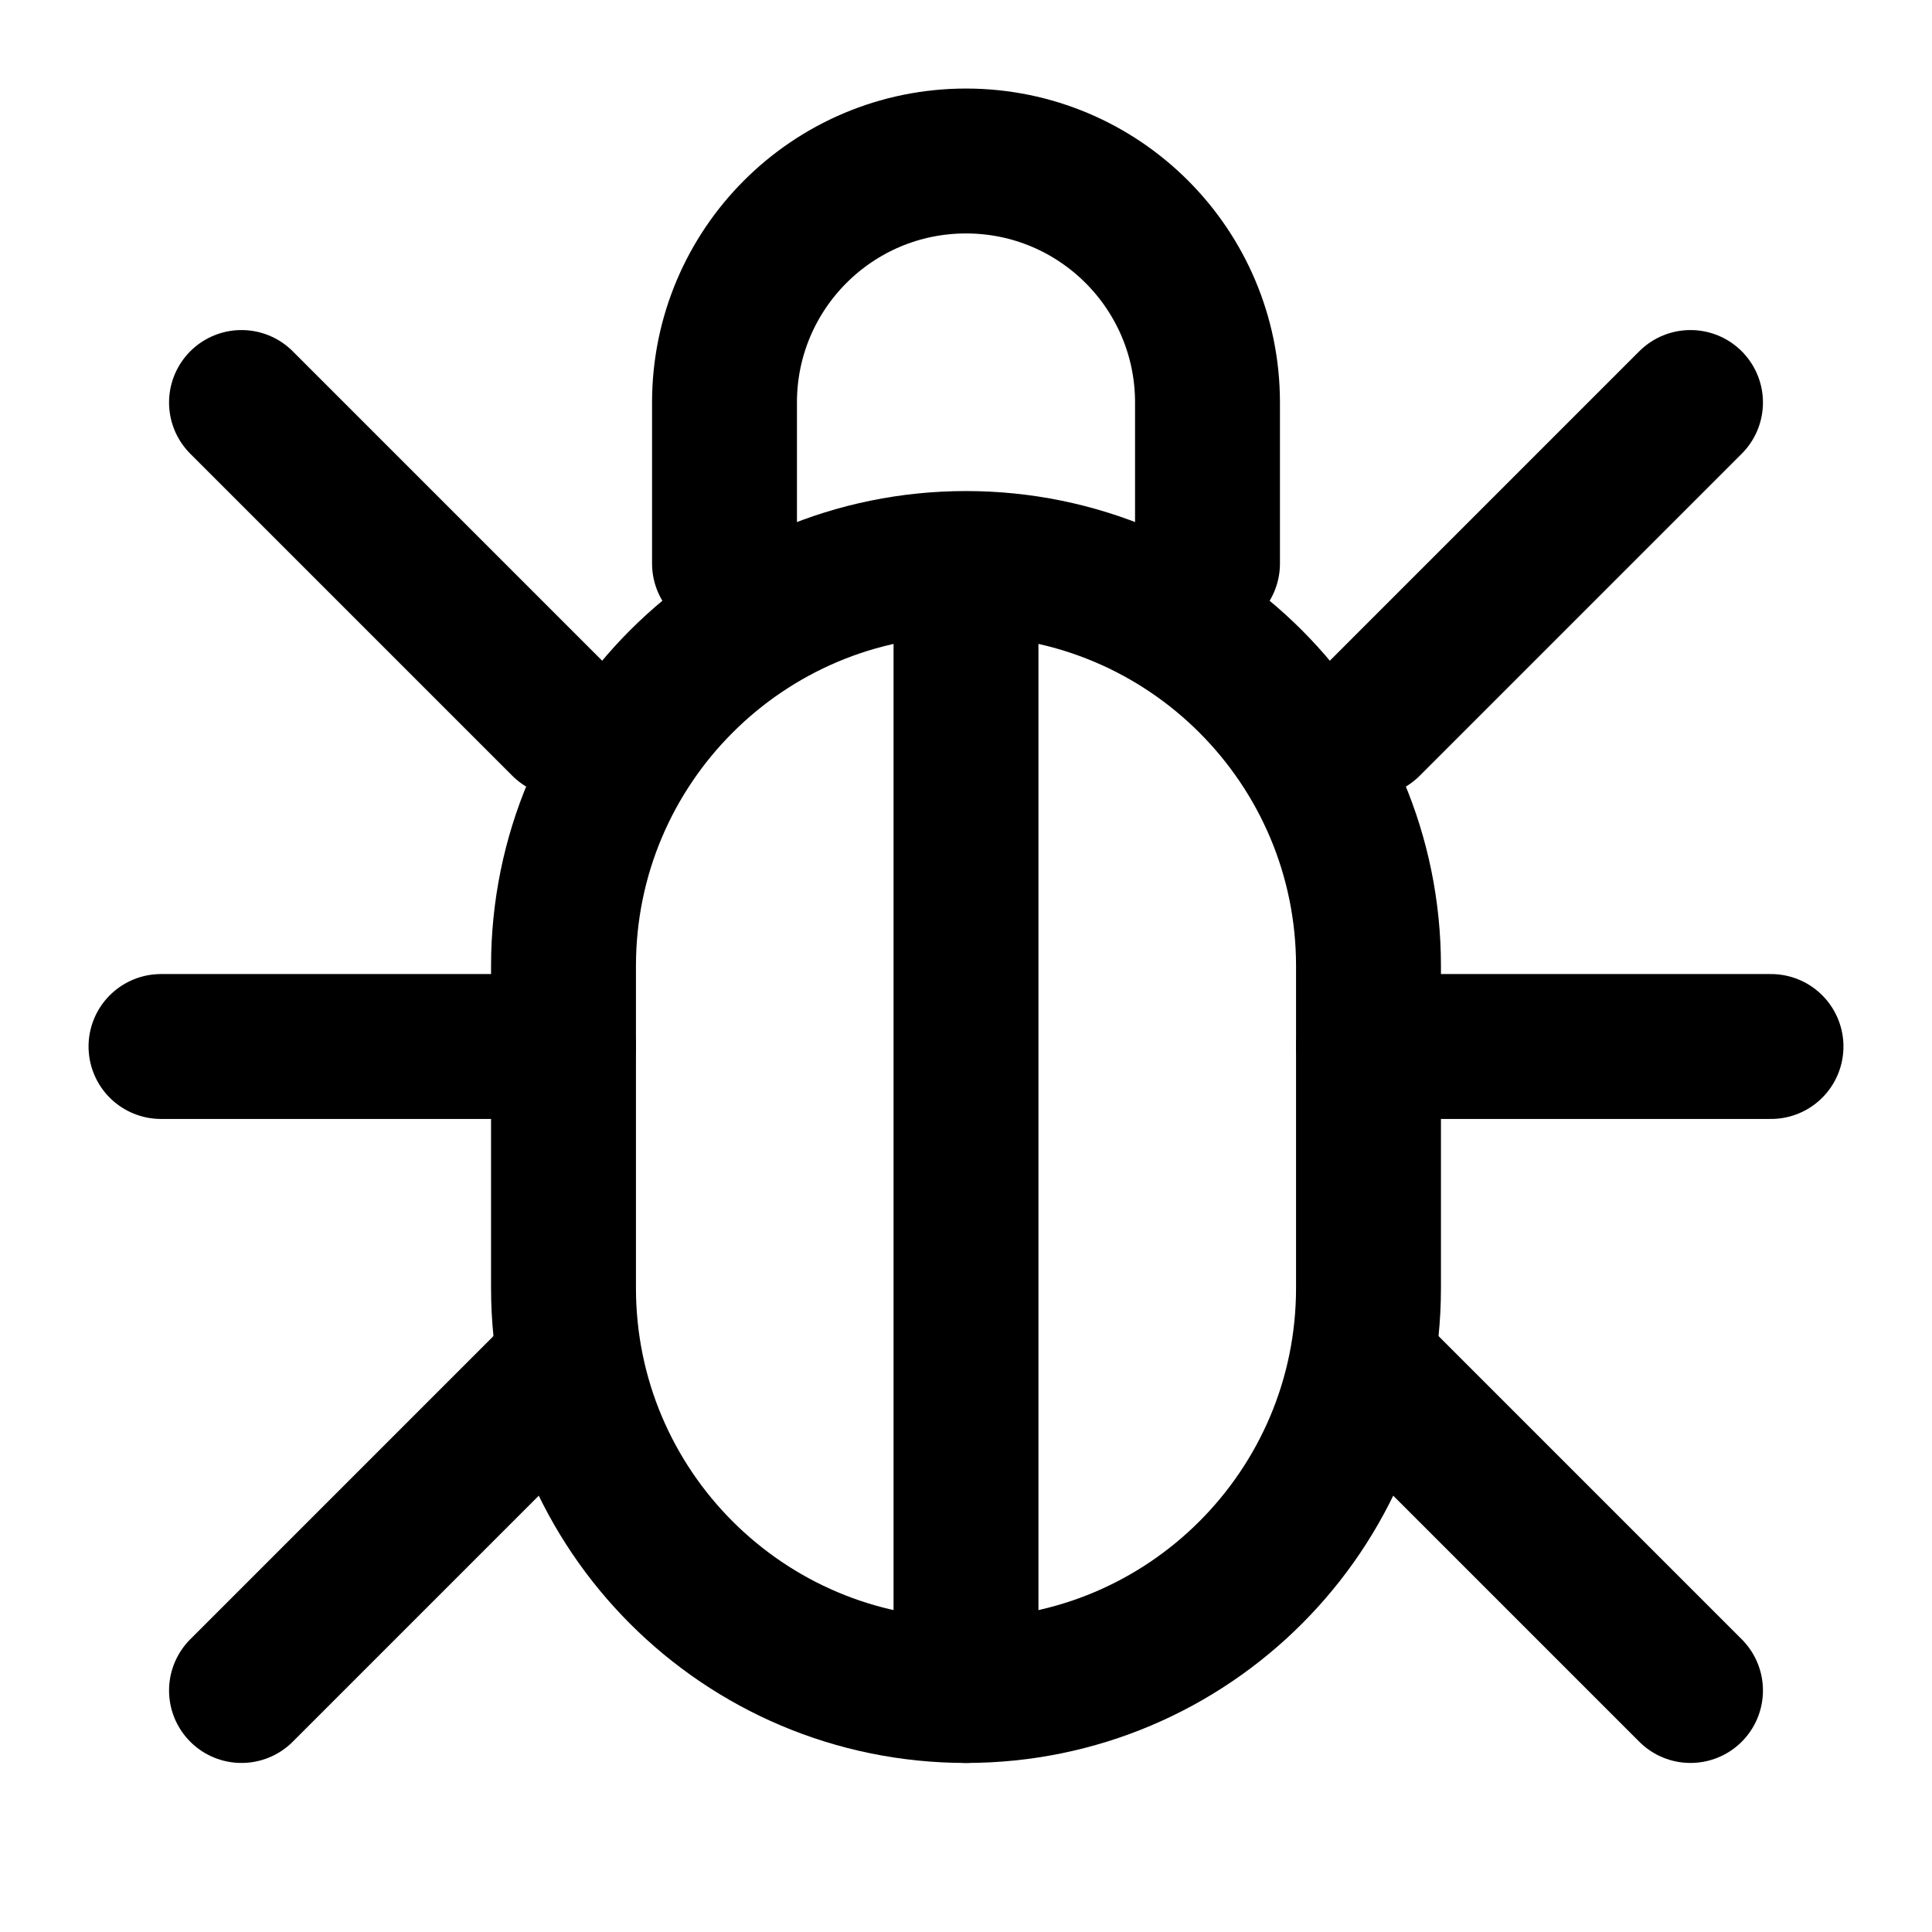
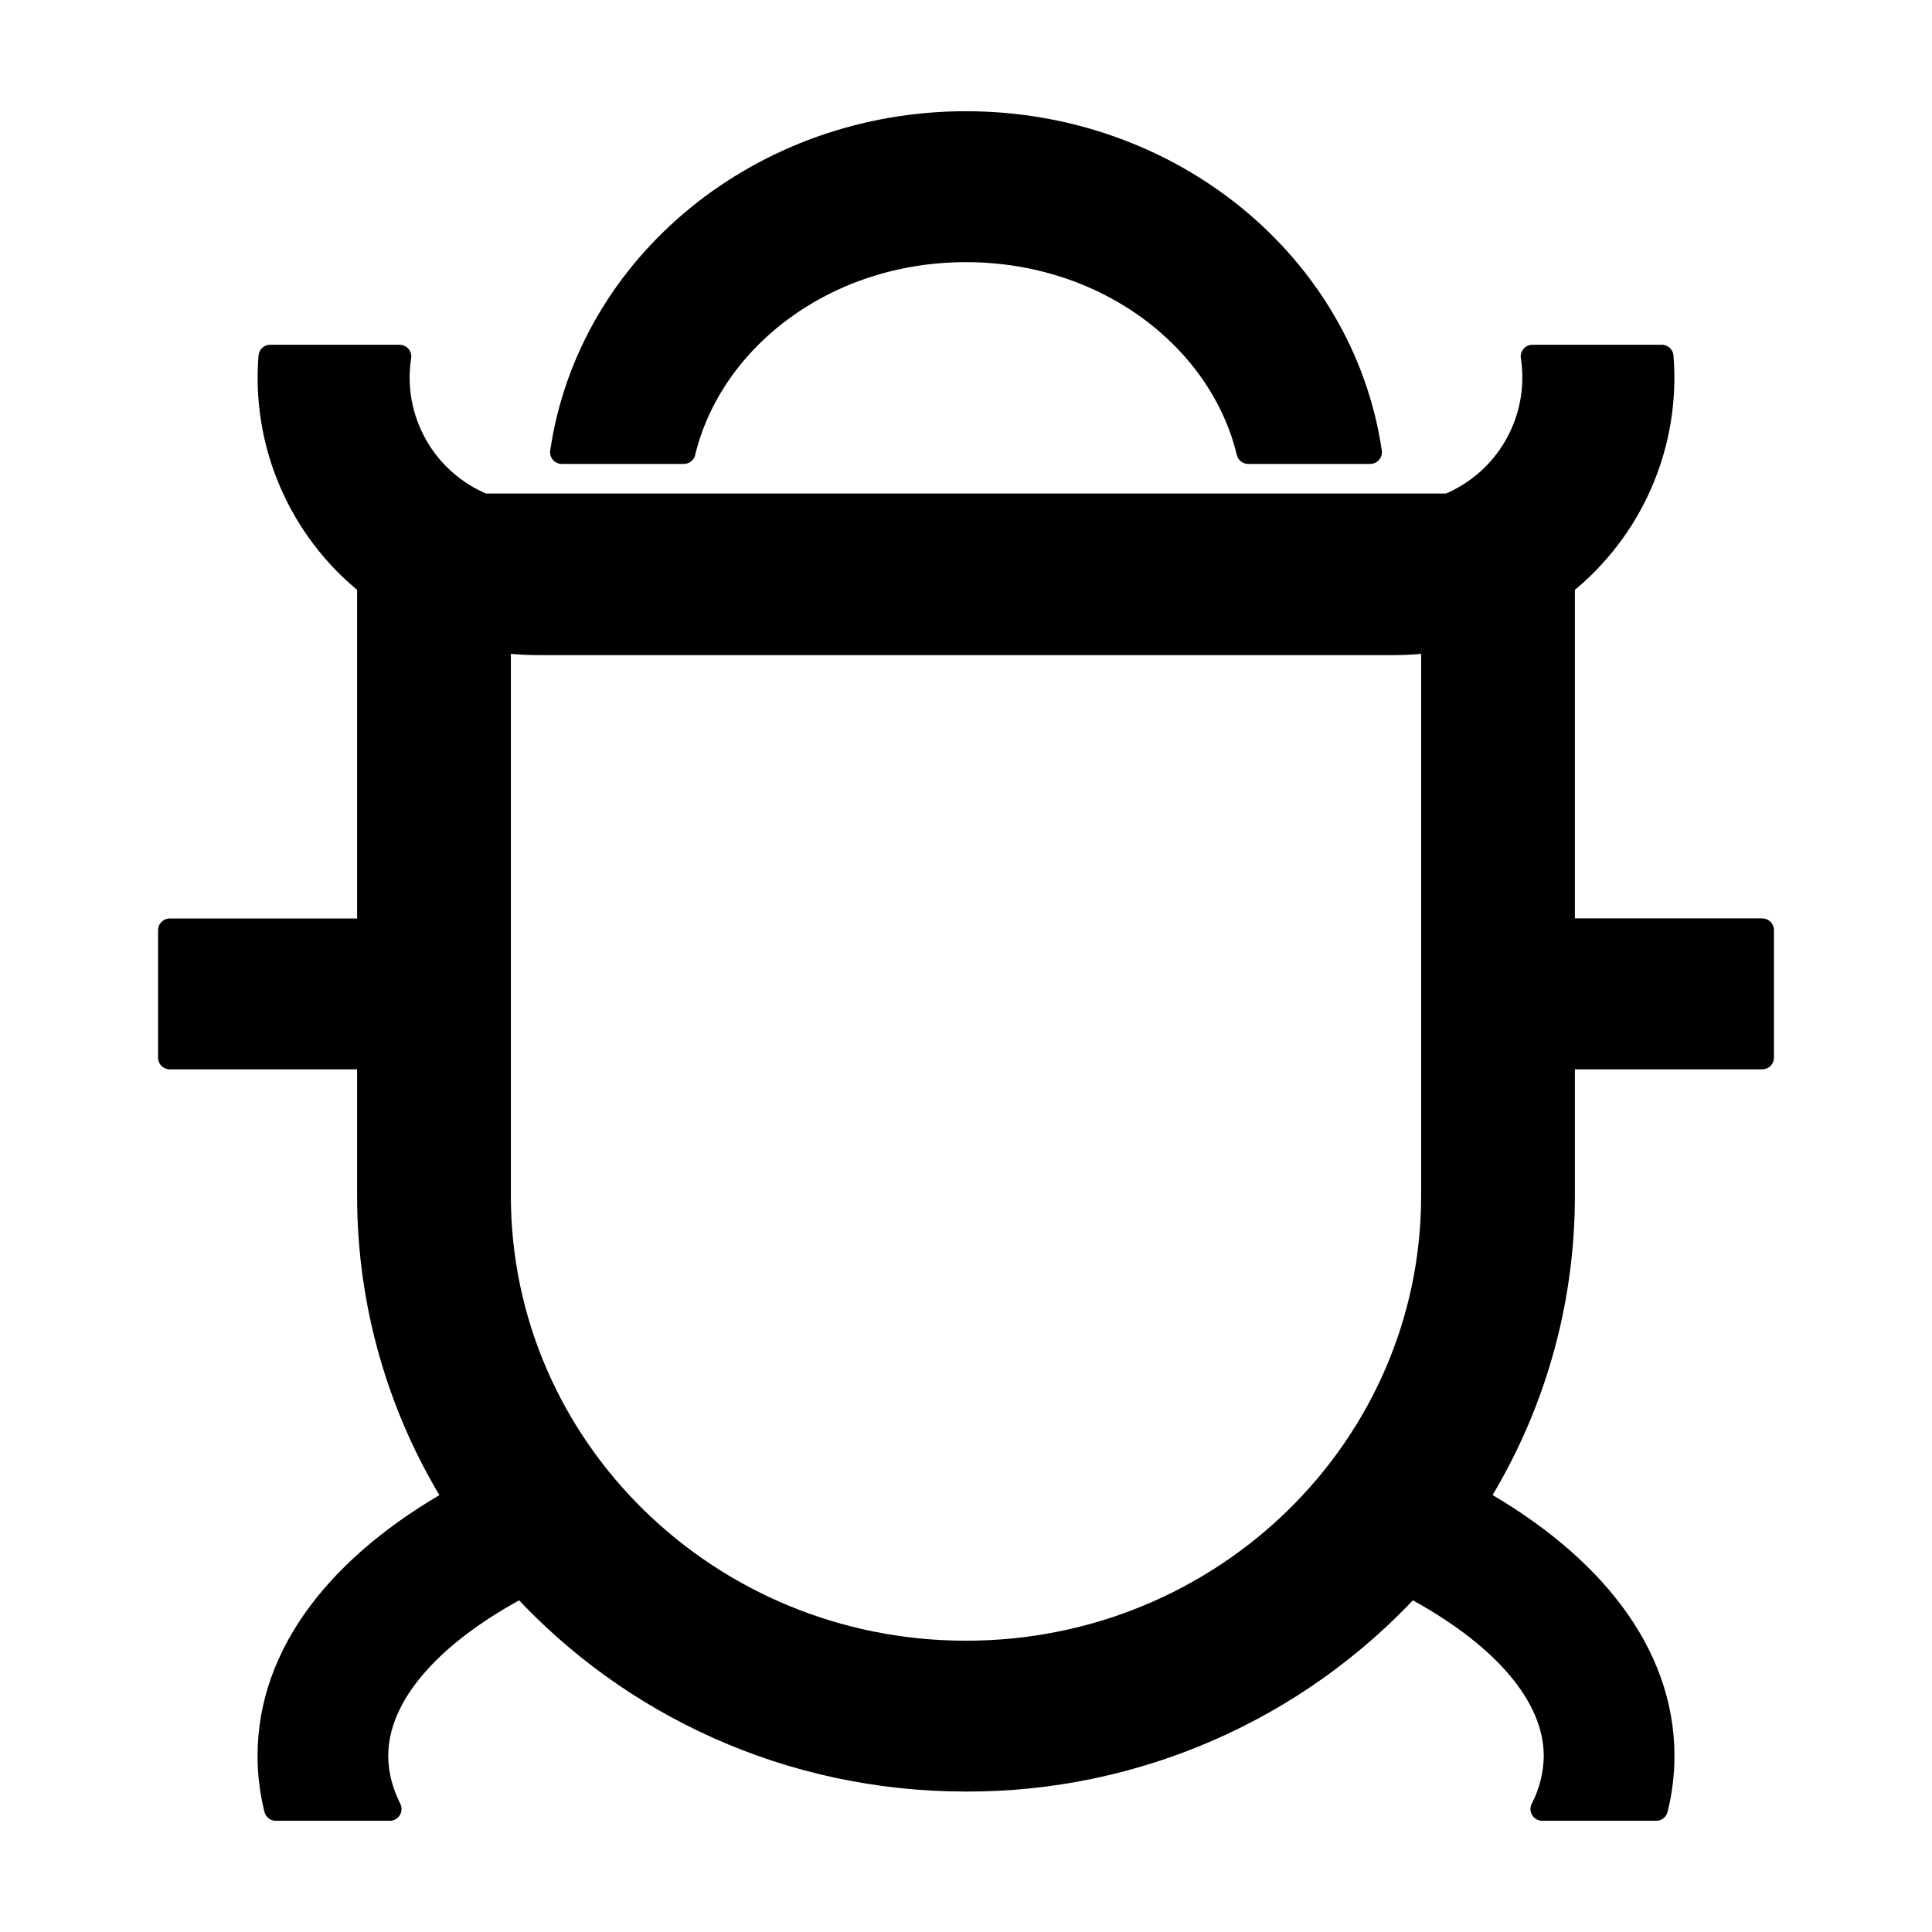
- <svg xmlns="http://www.w3.org/2000/svg" viewBox="0 0 24 24" fill="none" stroke="currentColor" stroke-width="1.8" stroke-linecap="round" stroke-linejoin="round">
-   <rect x="7" y="7" width="10" height="14" rx="5" />
-   <path d="M9 7V5a3 3 0 0 1 6 0v2M12 8v13M3 5l4 4M21 5l-4 4M2 13h5M17 13h5M3 21l4-4M21 21l-4-4" />
+ <svg xmlns="http://www.w3.org/2000/svg" viewBox="0 0 1024 1024" fill="currentColor" stroke="currentColor" stroke-width="12.428" stroke-linejoin="round">
+   <path d="M828.509 309.732v183.253H934.012v67.572h-105.503v73.182a303.154 303.154 0 0 1-46.024 160.861c61.068 34.456 98.8 81.572 98.8 136.086 0 9.632-1.192 19.015-3.475 28.151h-60.422a62.557 62.557 0 0 0 7.05-28.151c0-32.569-28.796-64.791-76.856-90.211A318.843 318.843 0 0 1 512 943.346c-93.587 0-177.642-39.719-235.582-102.872-48.06 25.42-76.856 57.642-76.856 90.211 0 9.433 2.433 18.866 7.05 28.151H146.19a116.326 116.326 0 0 1-3.475-28.151c0-54.514 37.733-101.63 98.8-136.037a303.154 303.154 0 0 1-46.024-160.911v-73.182H89.988v-67.522h105.503V309.682a140.009 140.009 0 0 1-52.28-120.745h68.565a73.083 73.083 0 0 0 44.535 78.842h511.379a73.182 73.182 0 0 0 44.535-78.842h68.565a140.009 140.009 0 0 1-52.28 120.745z m-69.011 29.839a144.477 144.477 0 0 1-20.257 1.44H284.759a144.477 144.477 0 0 1-20.207-1.44v294.167c0 133.703 110.766 242.086 247.448 242.086s247.448-108.383 247.448-242.086V339.571z m-461.731-99.893C312.413 140.182 403.518 65.164 512 65.164c108.432 0 199.587 74.969 214.233 174.514h-64.642C646.945 179.306 586.274 132.735 512 132.735s-134.945 46.57-149.591 106.943H297.767z" />
</svg>
